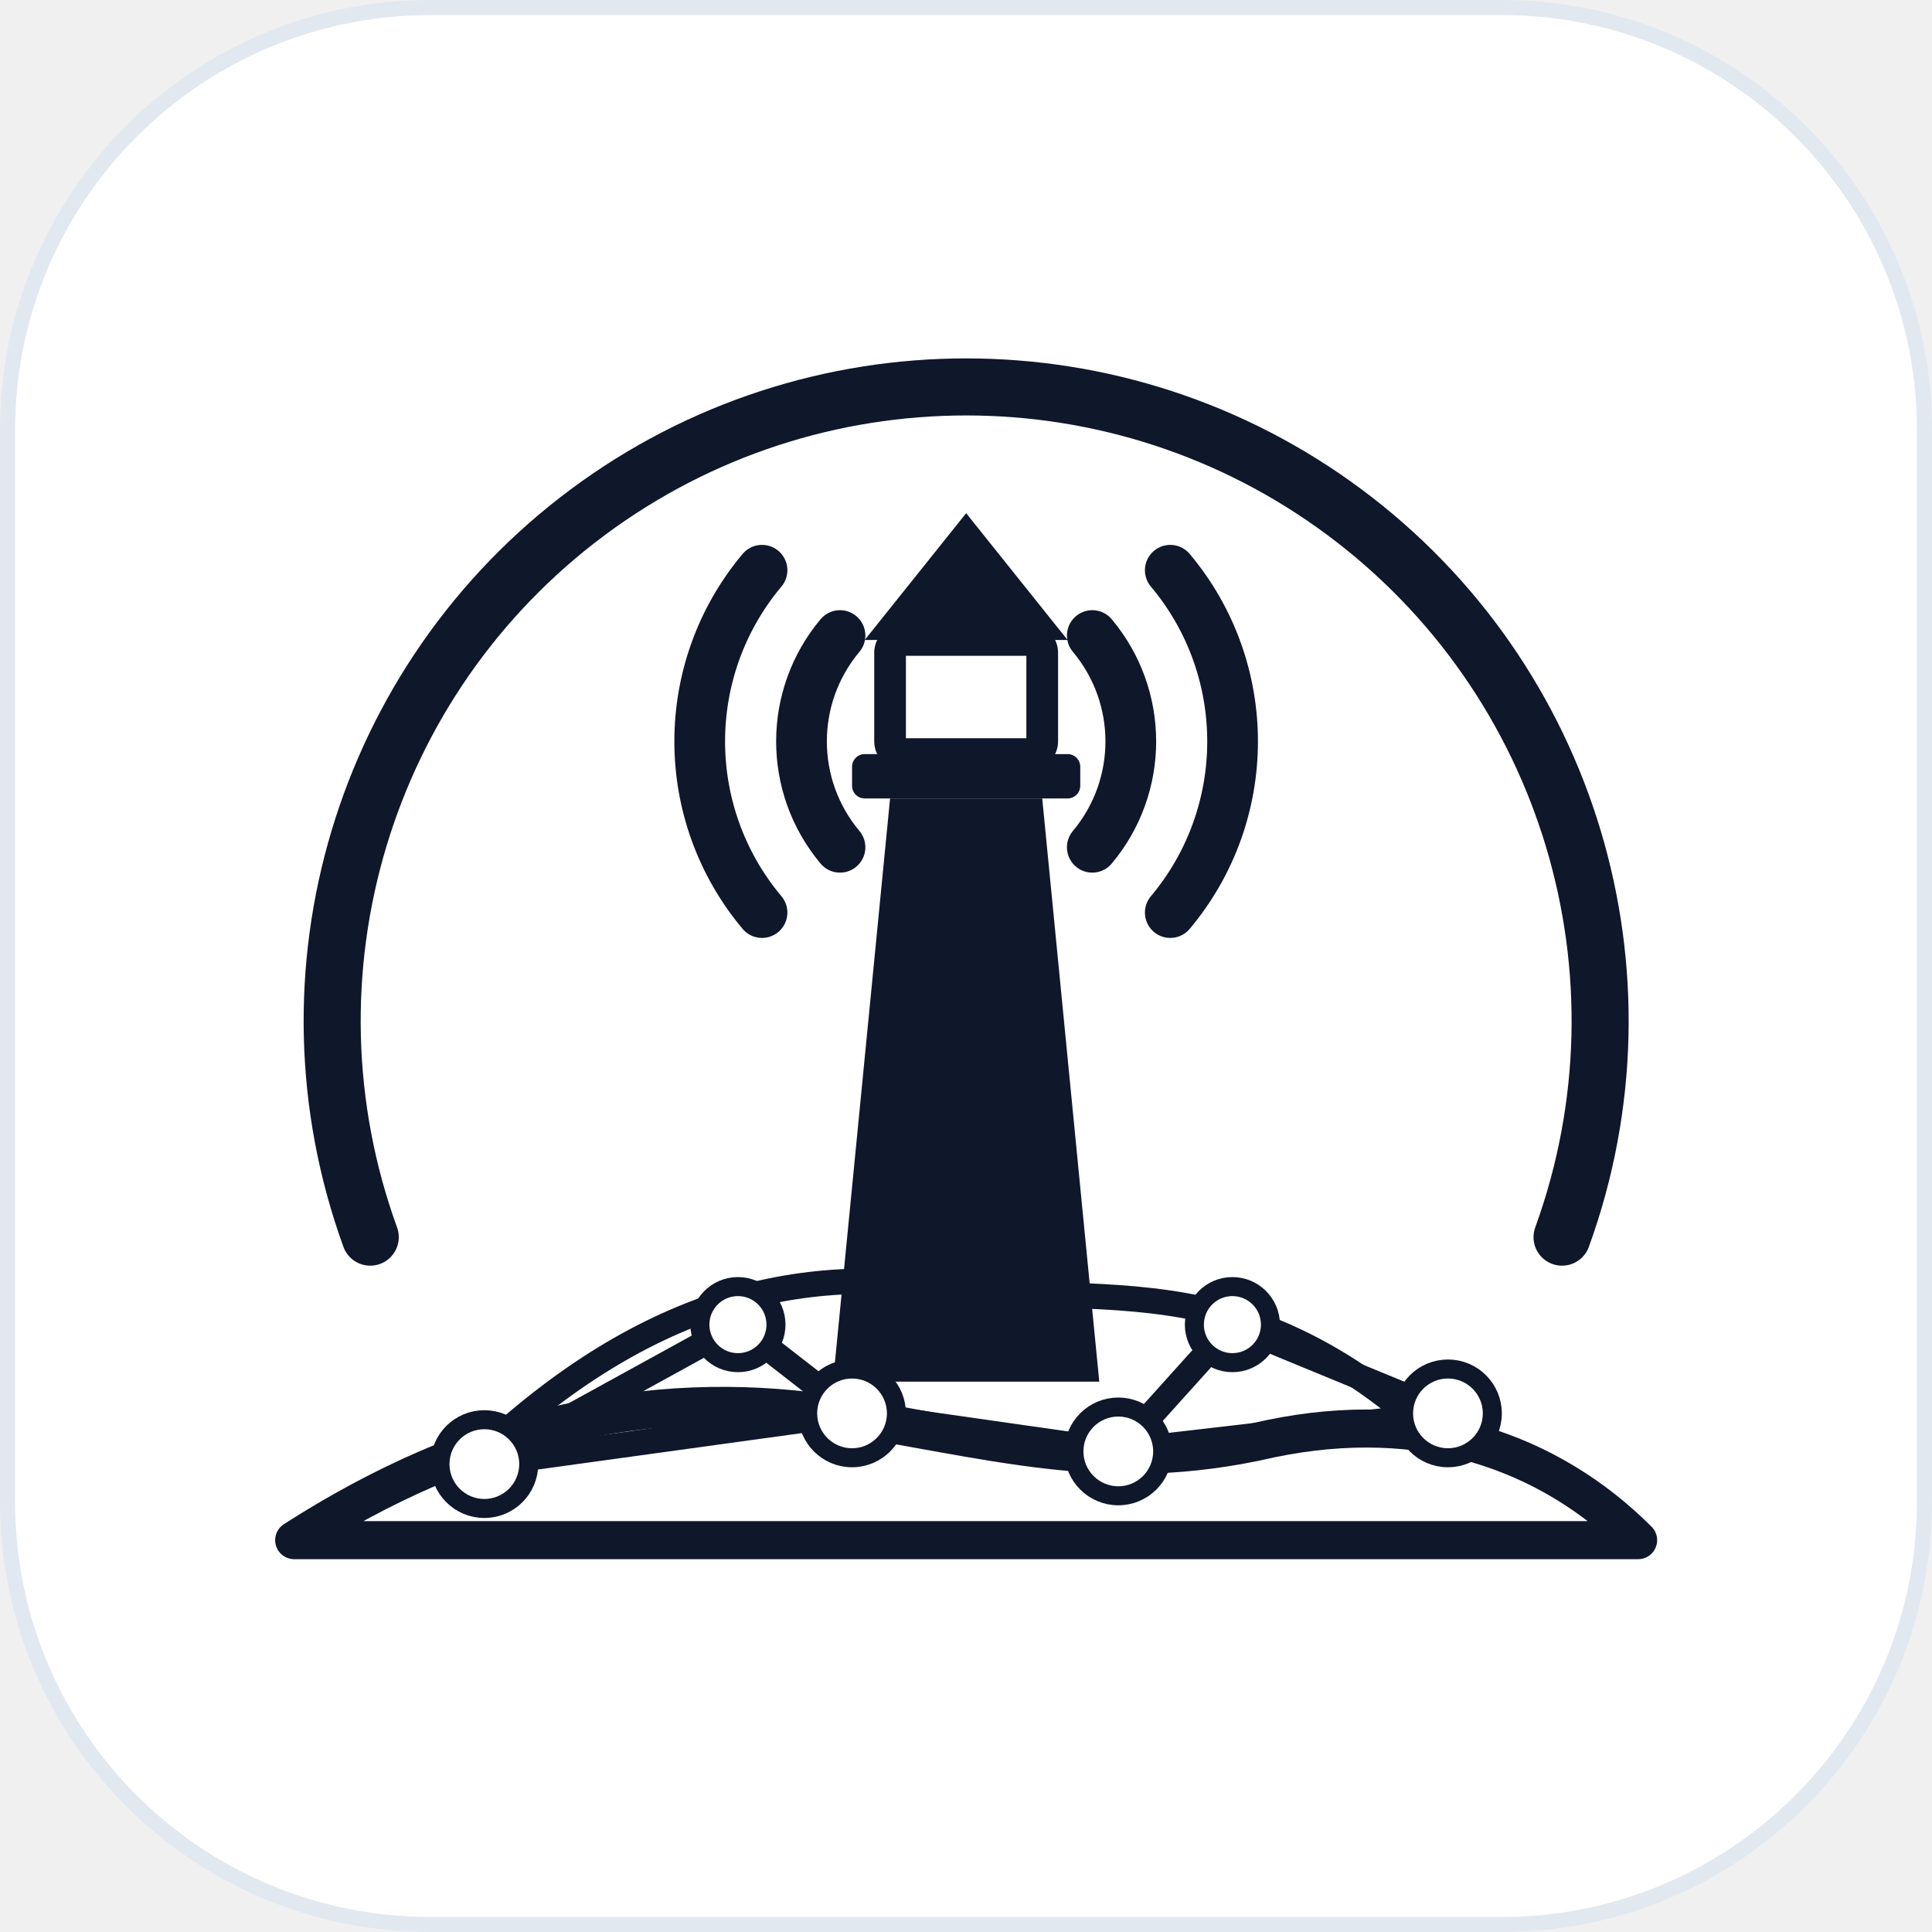
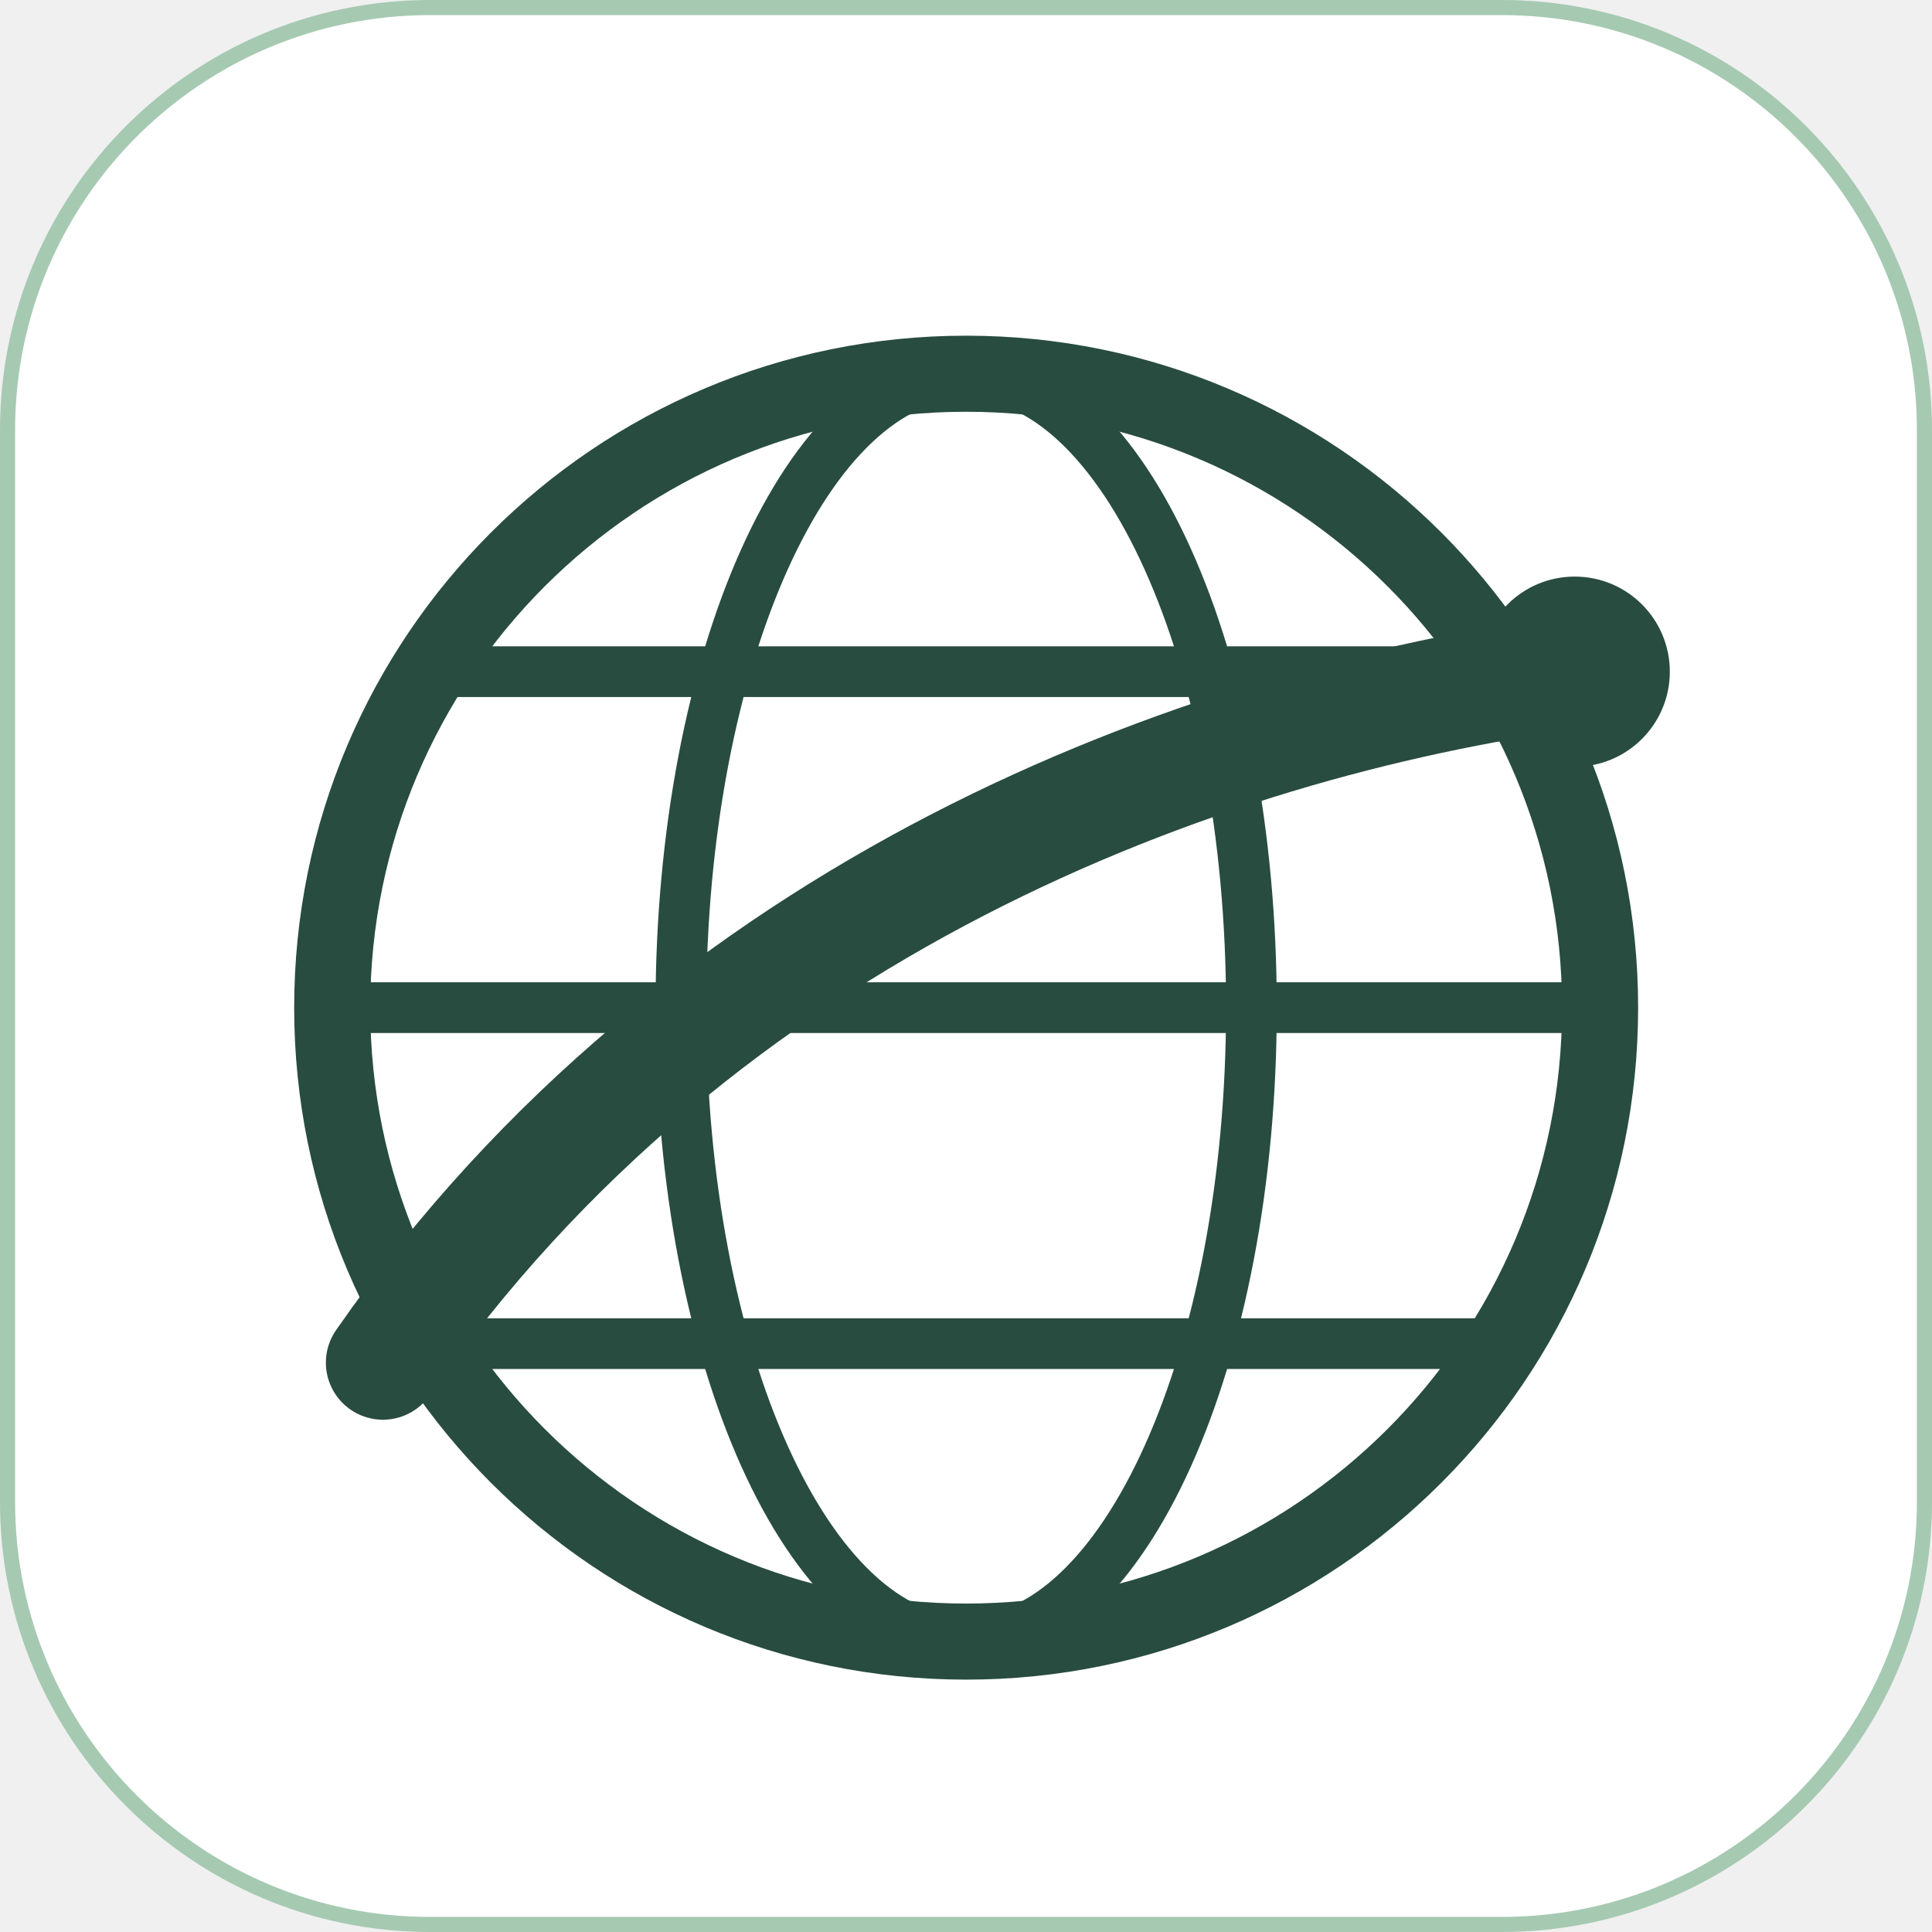
<svg xmlns="http://www.w3.org/2000/svg" viewBox="0 0 256 256" width="256" height="256" role="img">
-   <style>.ring{fill:none;stroke:#0F172A;stroke-width:9;stroke-linecap:round}.wave{fill:none;stroke:#0F172A;stroke-width:8;stroke-linecap:round}.tower{fill:#0F172A}.lamp{fill:none;stroke:#0F172A;stroke-width:5}.hillback{fill:none;stroke:#0F172A;stroke-width:4;stroke-linejoin:round}.hill{fill:#FFFFFF;stroke:#0F172A;stroke-width:6;stroke-linejoin:round}.link{fill:none;stroke:#0F172A;stroke-width:4;stroke-linecap:round;stroke-linejoin:round}.node{fill:#FFFFFF;stroke:#0F172A;stroke-width:3}.tile{fill:#FFFFFF;stroke:#E2E8F0;stroke-width:2}</style>
+   <style>.globe{fill:none;stroke:#284C40;stroke-width:12}.grid{fill:none;stroke:#284C40;stroke-width:8;stroke-linecap:round}.thread{fill:none;stroke:#284C40;stroke-width:18;stroke-linecap:round}.node{fill:#284C40}.tile{fill:#FFFFFF;stroke:#A6C9B2;stroke-width:2}</style>
  <rect class="tile" x="1" y="1" width="254" height="254" rx="56" />
  <g transform="translate(20.5 26) scale(0.84)">
-     <path class="ring" d="M34 164.2A100 100 0 1 1 222 164.2" />
-     <path class="wave" d="M147.9 69.3A26 26 0 0 1 147.9 102.7M108.1 102.7A26 26 0 0 1 108.1 69.3" />
-     <path class="wave" d="M160.2 59A42 42 0 0 1 160.2 113M95.8 113A42 42 0 0 1 95.8 59" />
-     <path class="hillback" d="M44 206C70 178 96 168 124 172c28 4 52-6 88 34z" />
-     <path class="tower" d="M128 50l16 20h-32z" />
-     <rect class="lamp" x="116" y="70" width="24" height="18" rx="2" />
-     <rect class="tower" x="110" y="88" width="36" height="7" rx="2" />
-     <path class="tower" d="M116 95h24l9 92h-42z" />
-     <path class="hill" d="M22 212c28-18 56-24 84-20 26 4 44 10 70 4 24-5 44 2 58 16z" />
-     <path class="link" d="M52 200L92 178l18 14 42 6 18-20 34 14M52 200l58-8M152 198l52-6" />
-     <circle class="node" cx="52" cy="200" r="7" />
-     <circle class="node" cx="92" cy="178" r="6" />
-     <circle class="node" cx="110" cy="192" r="7" />
-     <circle class="node" cx="152" cy="198" r="7" />
-     <circle class="node" cx="170" cy="178" r="6" />
-     <circle class="node" cx="204" cy="192" r="7" />
+     <circle class="globe" cx="128" cy="128" r="100" />
+     <path class="grid" d="M128 28a45 100 0 0 1 0 200a45 100 0 0 1 0-200z" />
+     <path class="grid" d="M28 128h200M44 75h168M44 181h168" />
+     <path class="thread" d="M36 184c50-72 129-101 188-109" />
+     <circle class="node" cx="224" cy="75" r="15" />
  </g>
</svg>
